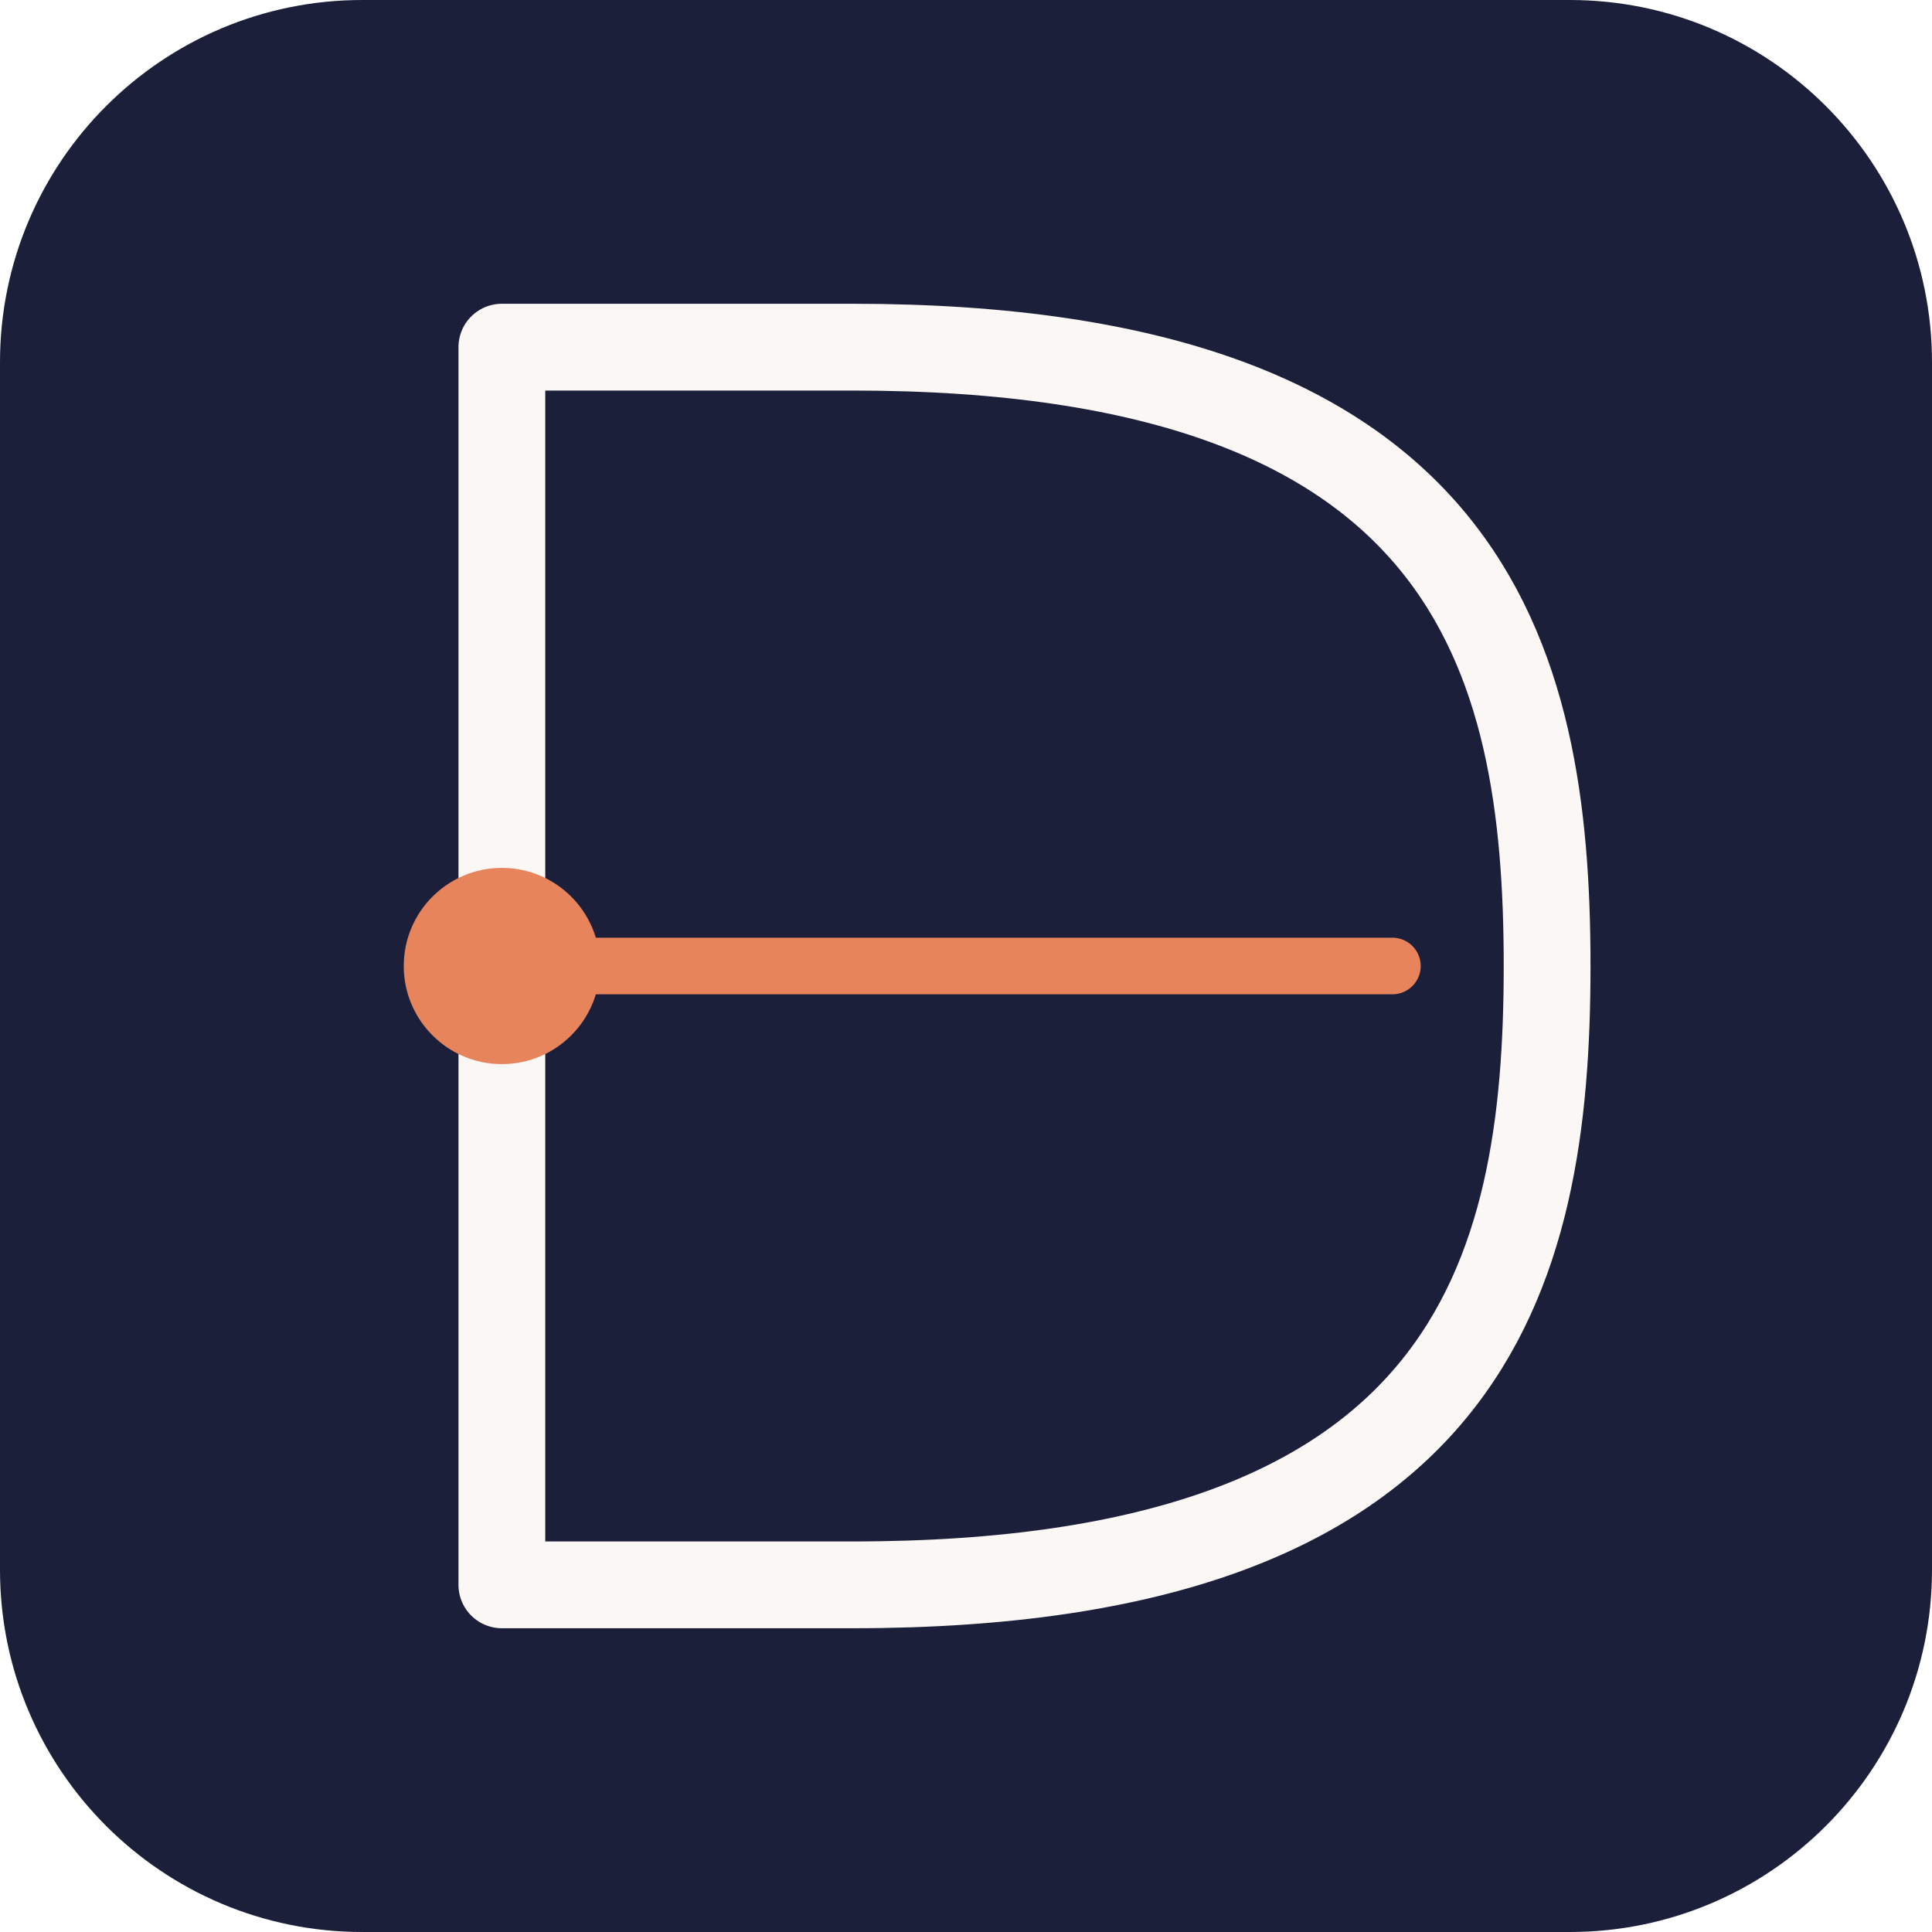
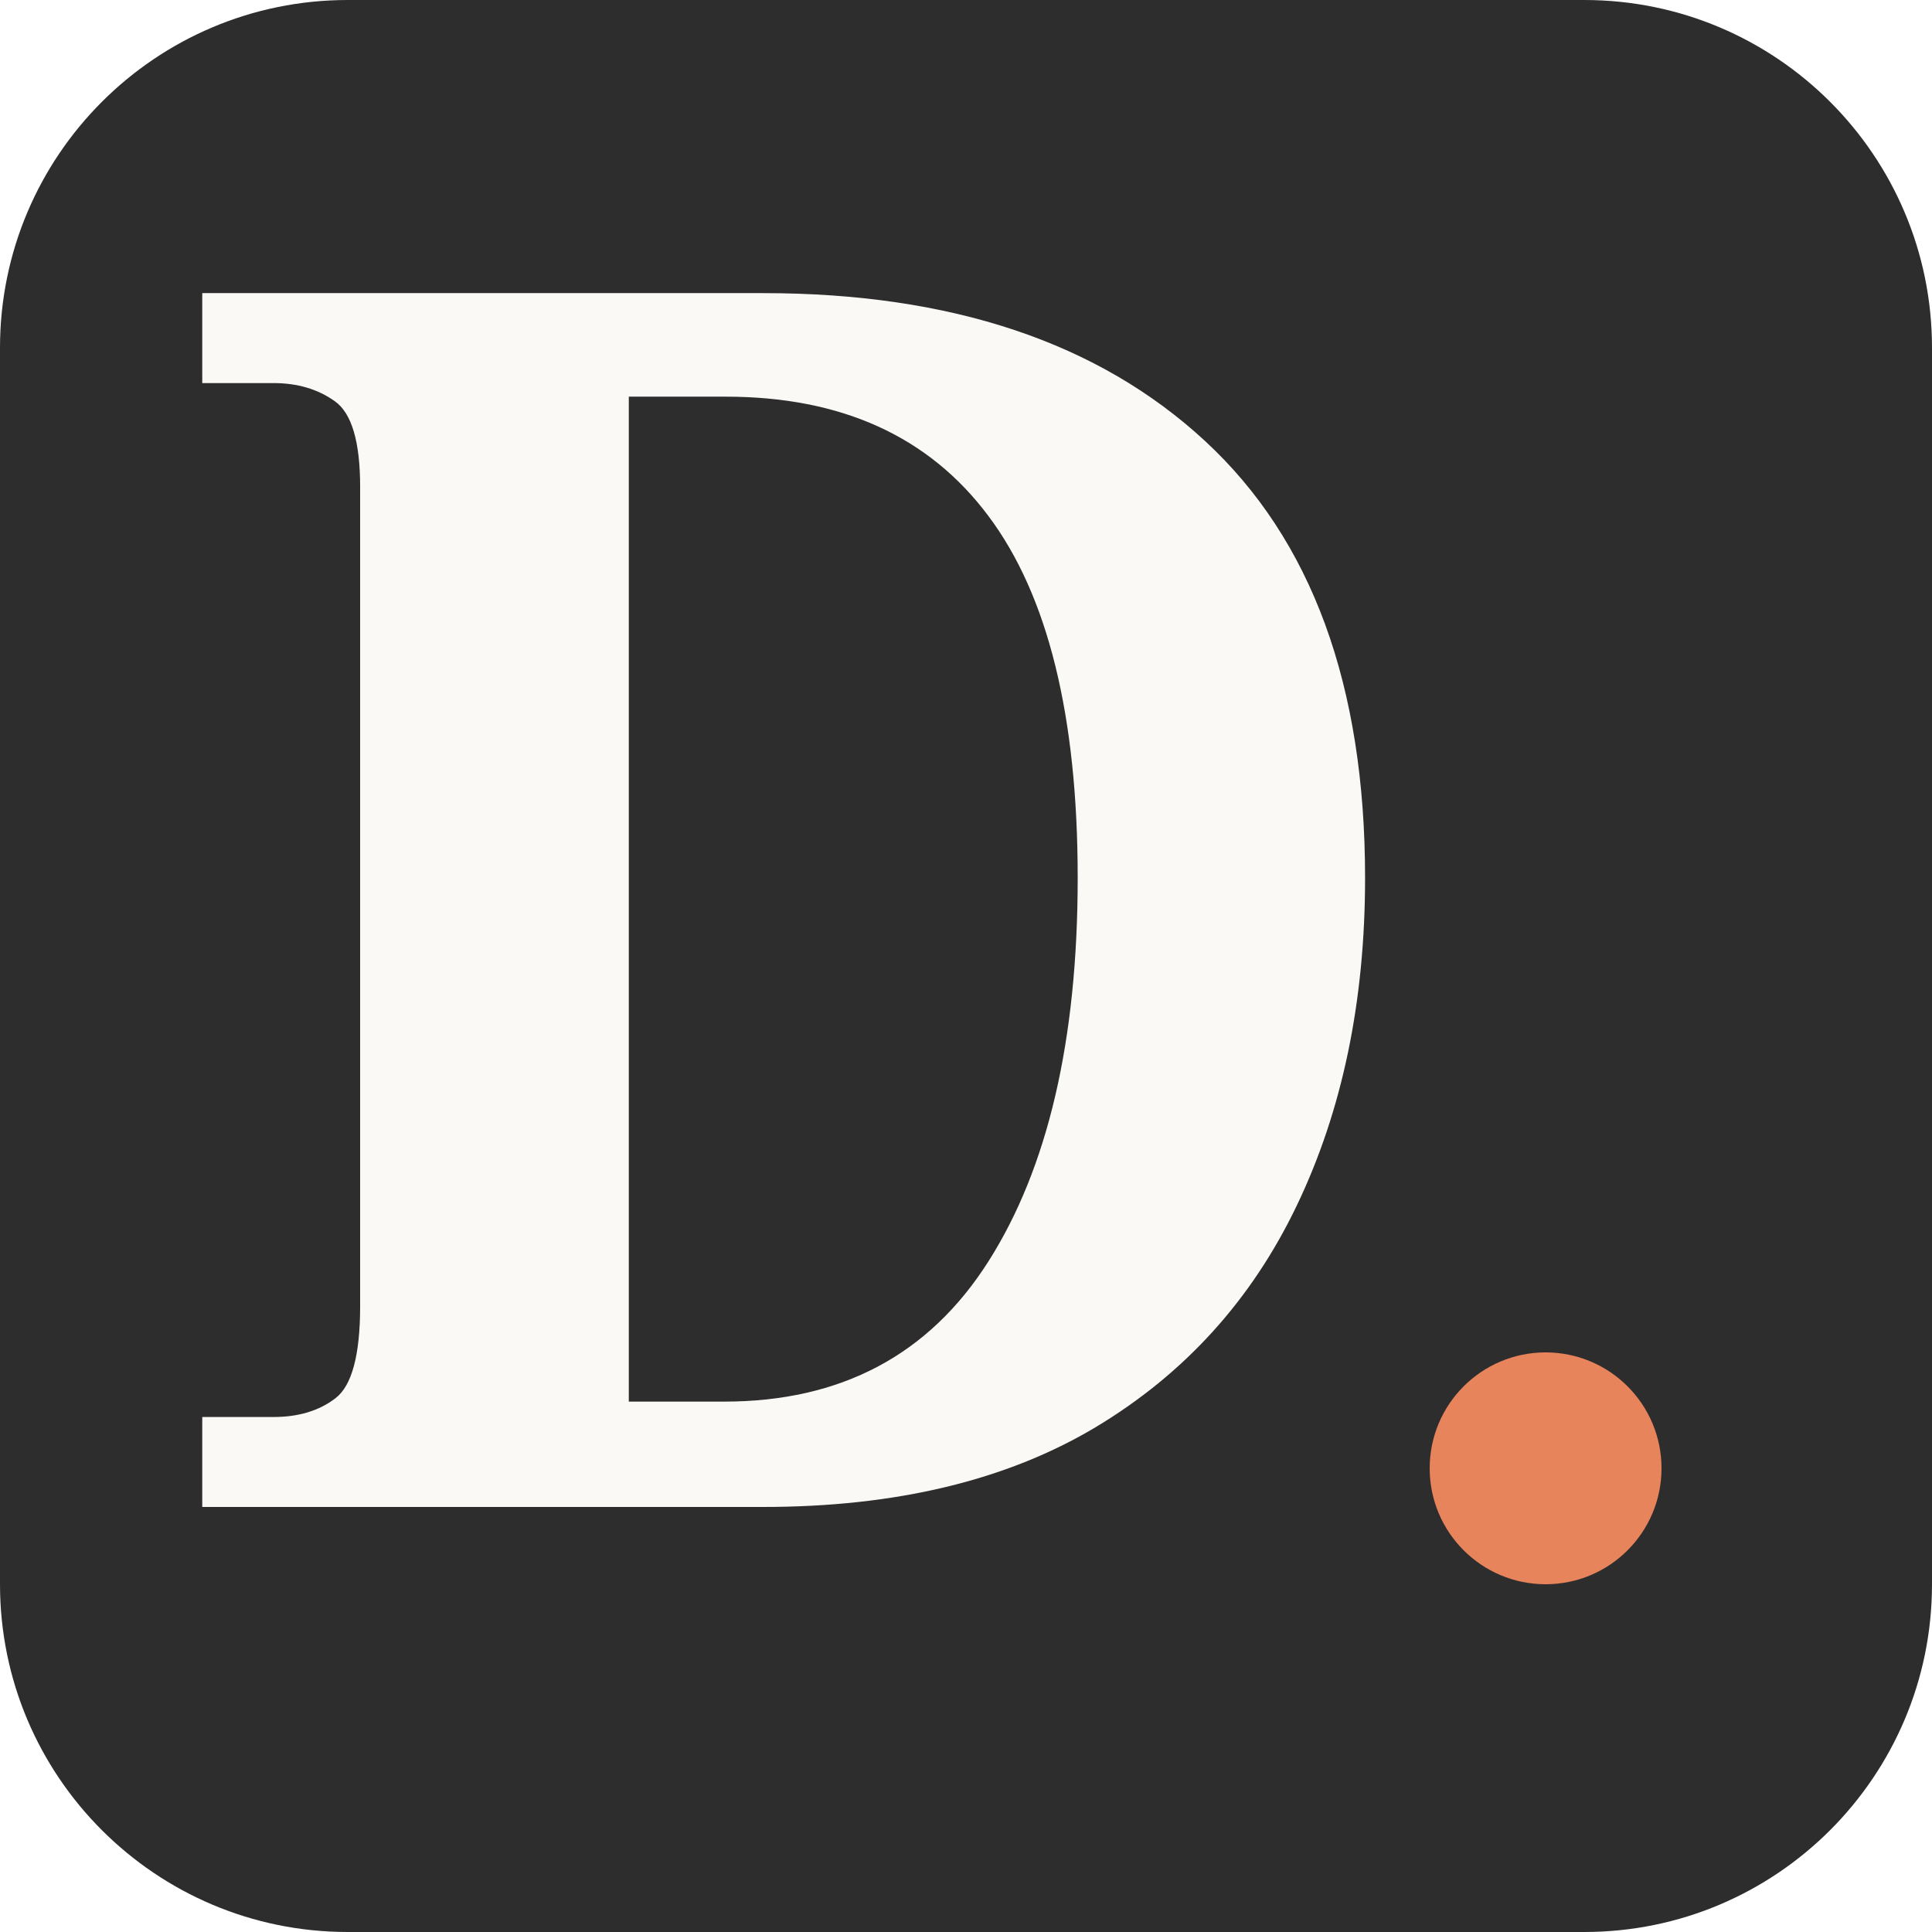
- <svg xmlns="http://www.w3.org/2000/svg" viewBox="0 0 512 512">
-   <rect width="512" height="512" rx="96" fill="#1B1F3A" />
-   <path d="M133 92 L133 420 L226 420 C390 420 410 338 410 256 C410 174 390 92 226 92 Z" fill="none" stroke="#FBF7F4" stroke-width="23" stroke-linejoin="round" />
-   <line x1="133" y1="256" x2="369" y2="256" stroke="#E8845C" stroke-width="15" stroke-linecap="round" />
-   <circle cx="133" cy="256" r="26" fill="#E8845C" />
+ <svg xmlns="http://www.w3.org/2000/svg" viewBox="0 0 100 100">
+   <rect width="100" height="100" rx="18" fill="#2D2D2D" />
+   <text x="8" y="78" font-family="'Playfair Display', Georgia, serif" font-size="88" font-weight="700" fill="#FAF9F6">D</text>
+   <circle cx="80" cy="76" r="6" fill="#E8845C" />
</svg>
